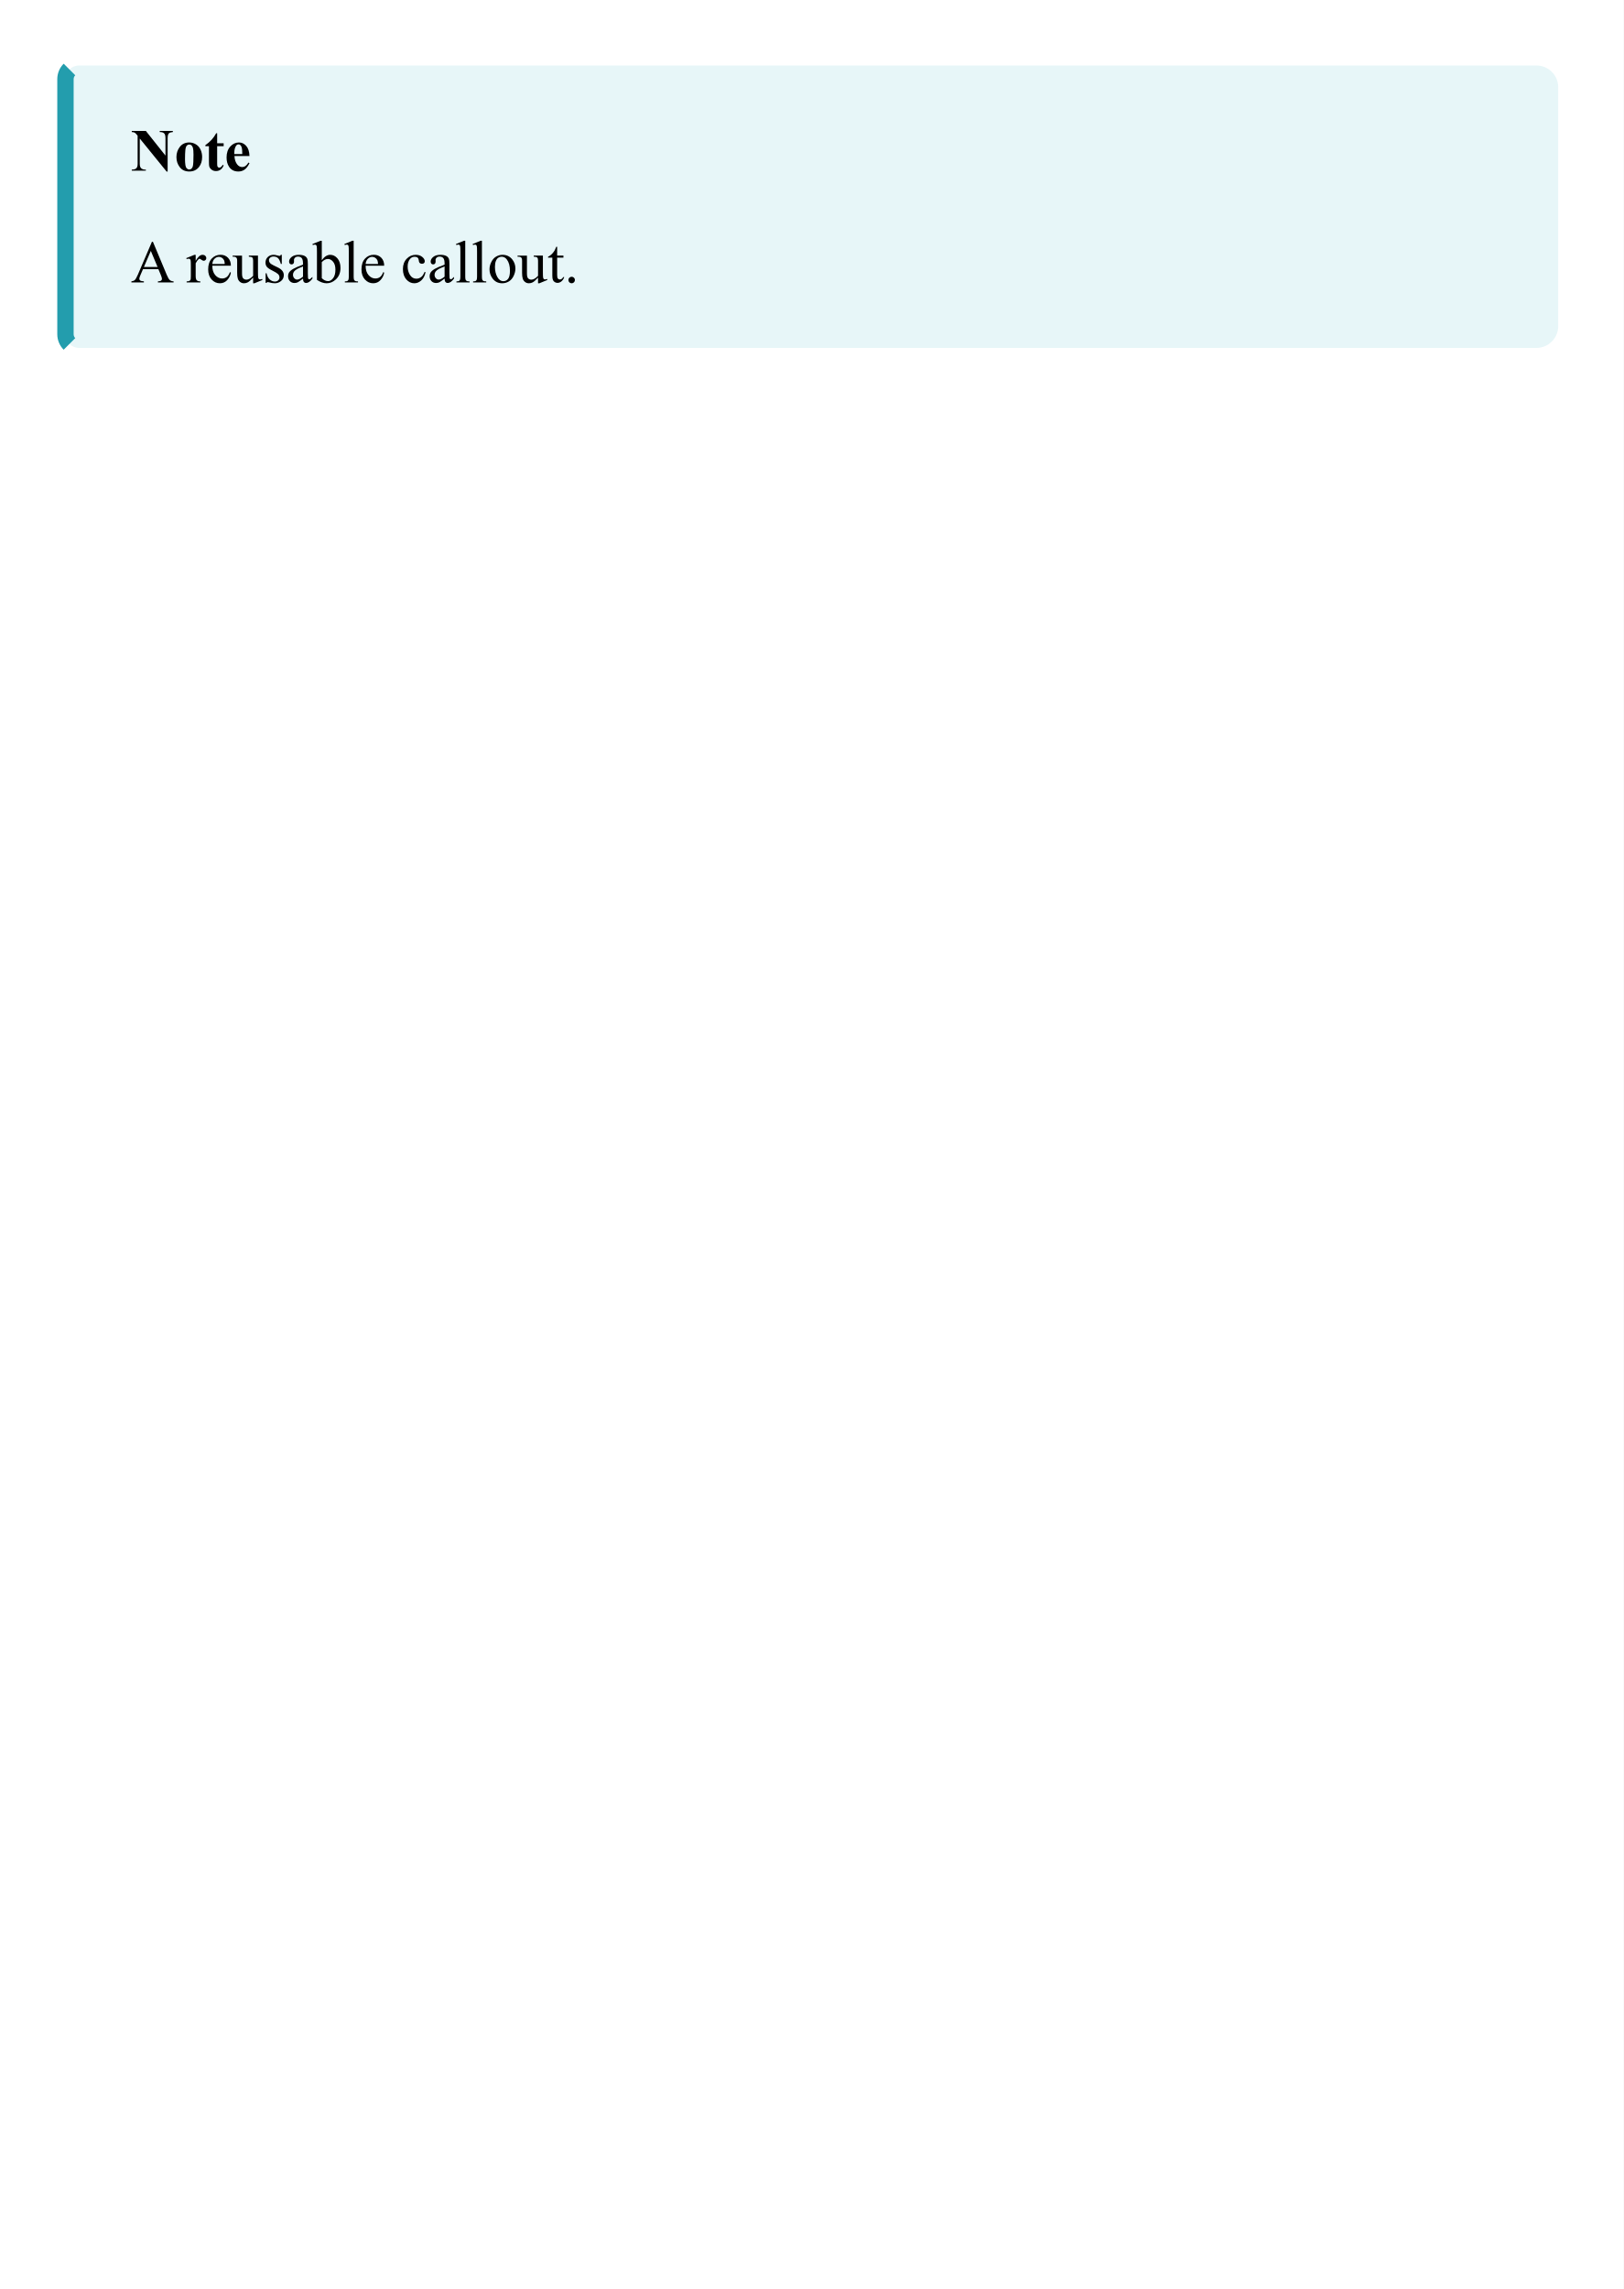
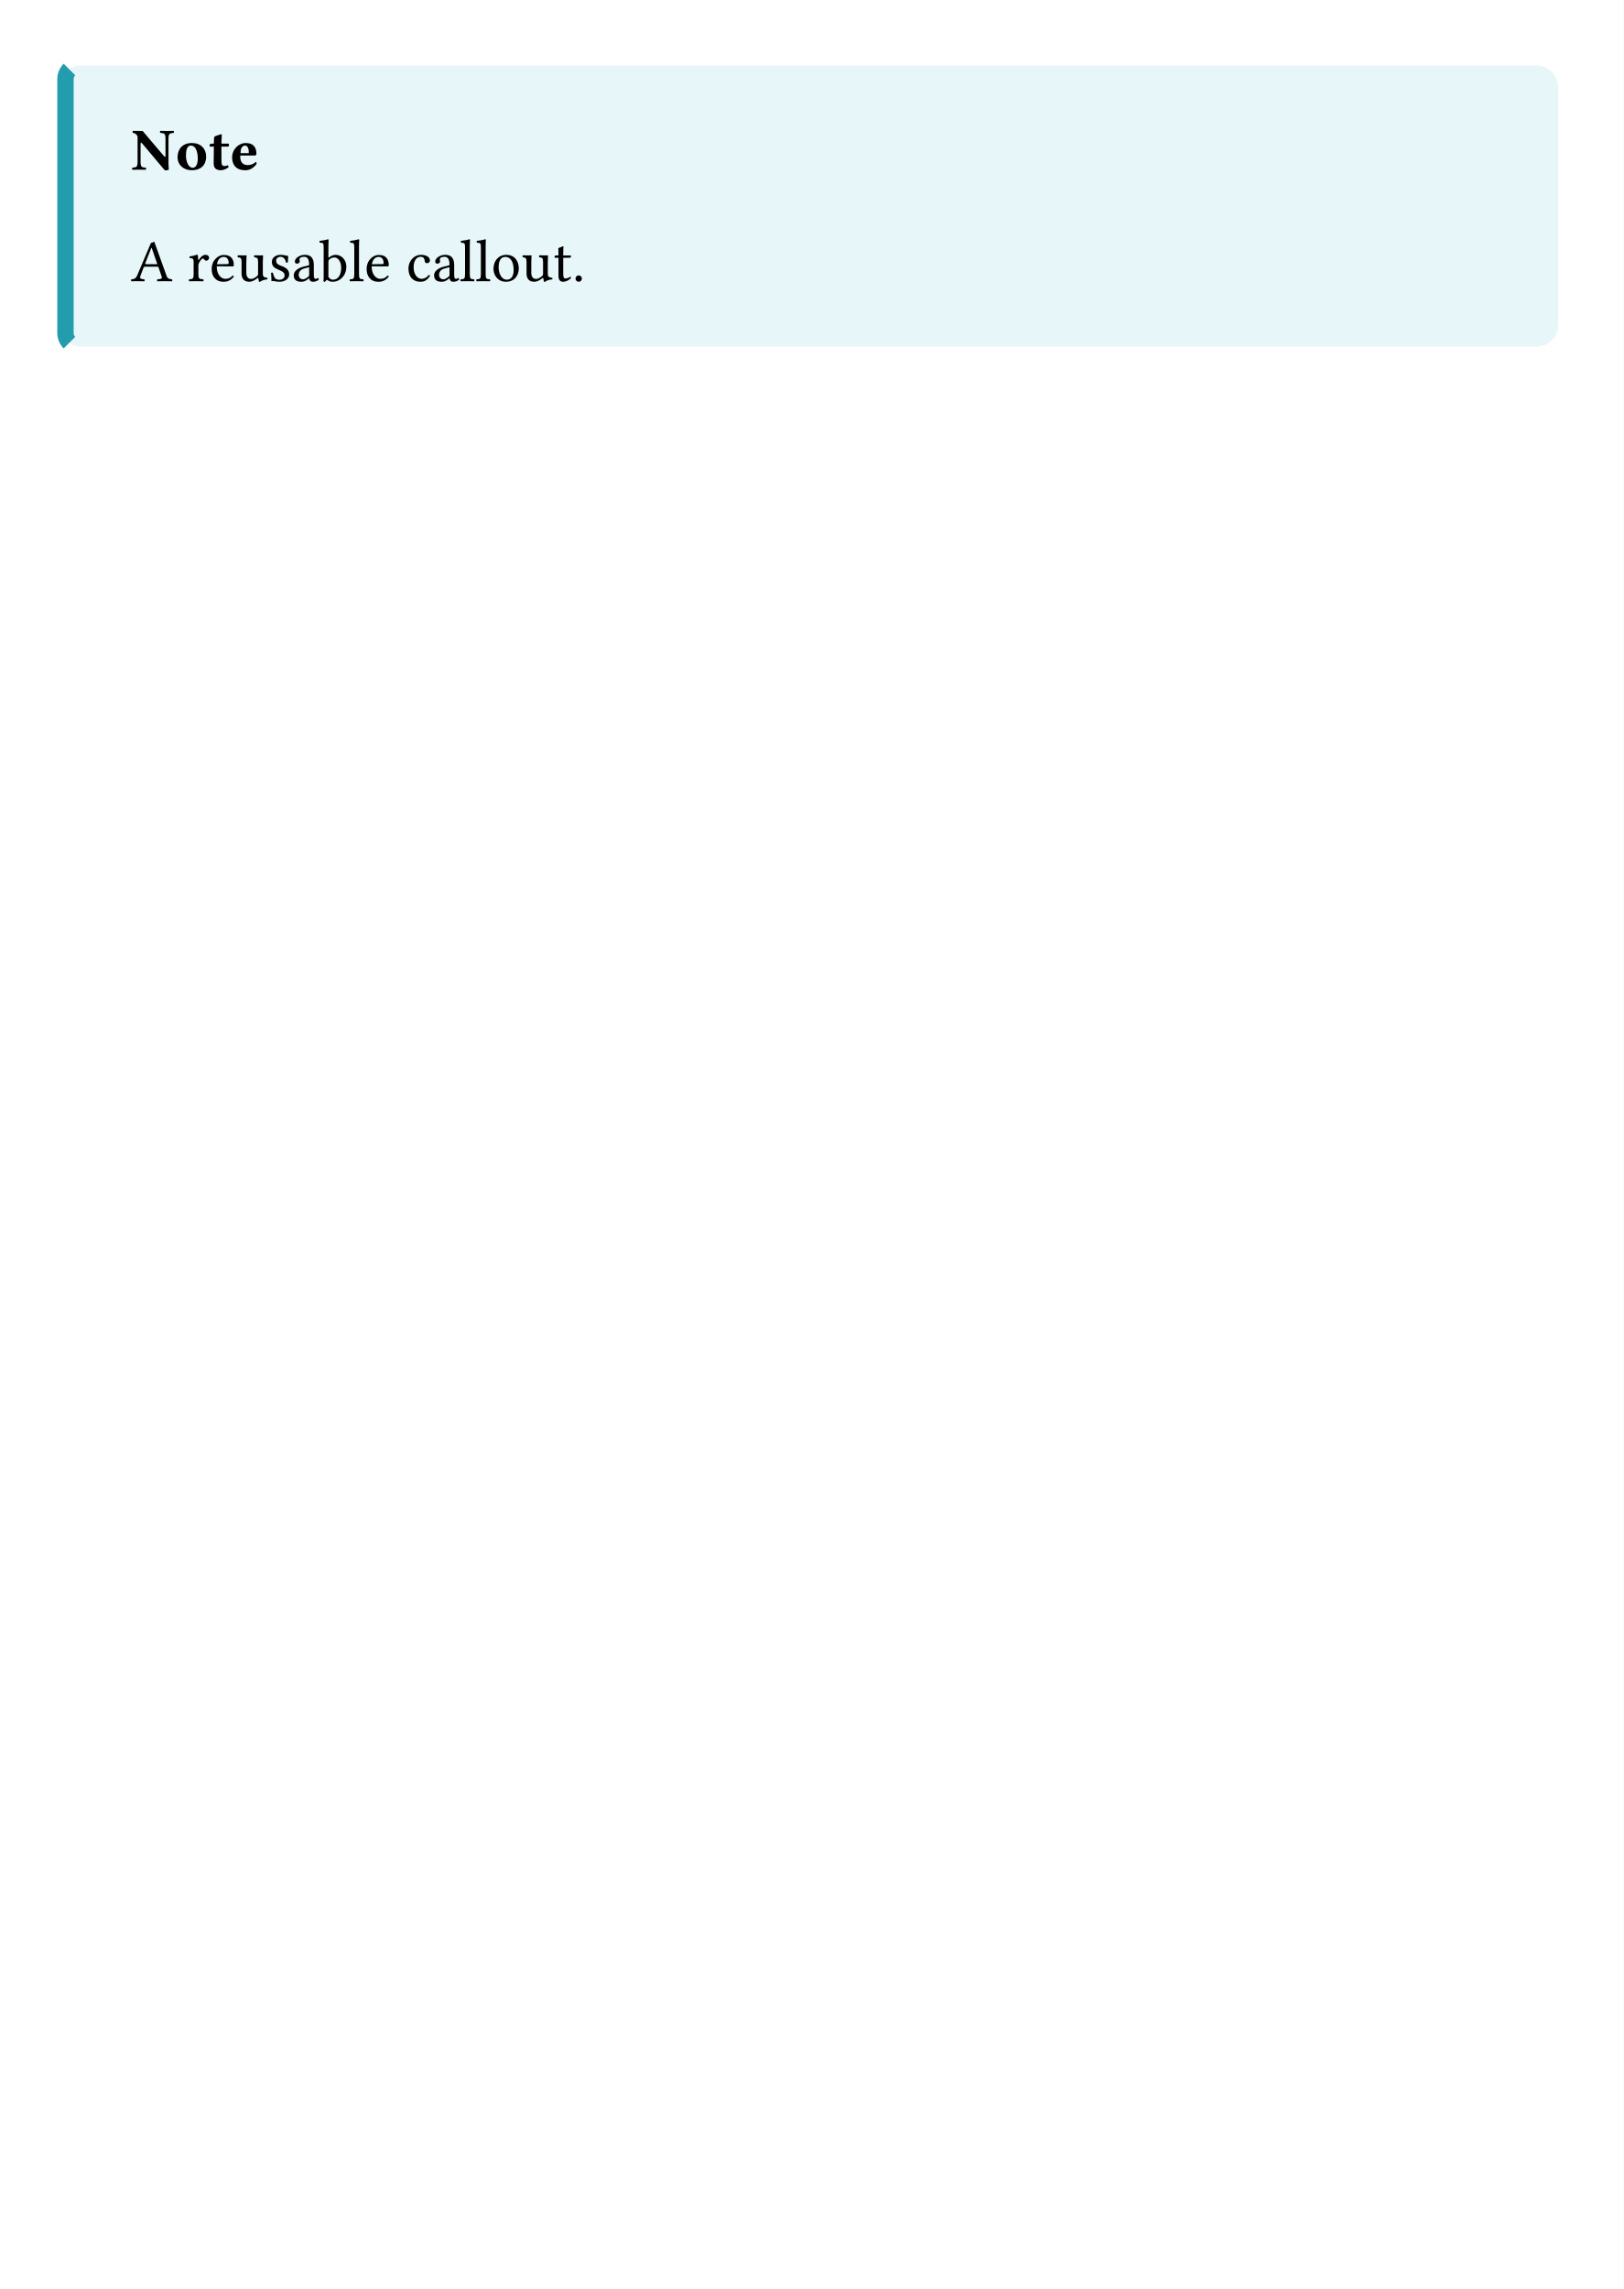
<svg xmlns="http://www.w3.org/2000/svg" xmlns:xlink="http://www.w3.org/1999/xlink" viewBox="0 0 297.638 419.528" width="297.638pt" height="419.528pt">
  <path fill="#ffffff" fill-rule="nonzero" d="M 0 0v 419.528h 297.638v -419.528Z " />
  <g transform="translate(12 12)">
-     <path fill="#e7f6f8" fill-rule="nonzero" d="M 0 0m 0 2.5c 0 -1.381 1.119 -2.5 2.5 -2.5h 267.138c 2.209 0 4 1.791 4 4v 43.766c 0 2.209 -1.791 4 -4 4h -267.138c -1.381 0 -2.5 -1.119 -2.5 -2.5Z " />
-     <path fill="#239dad" fill-rule="nonzero" d="M 0 0m 1.5 49.266c 0 0.265 0.105 0.52 0.293 0.707l -2.121 2.121c -0.75 -0.75 -1.172 -1.768 -1.172 -2.828v -46.766c 0 -1.061 0.421 -2.078 1.172 -2.828l 2.121 2.121c -0.188 0.188 -0.293 0.442 -0.293 0.707Z " />
-     <g transform="matrix(1 0 0 -1 12 19.2832)">
-       <use xlink:href="#g3A107D9EBE98B3964B9B065C60512BEB" x="0" y="0" fill="#000000" fill-rule="nonzero" />
-       <use xlink:href="#g16DE0DE635994A4A4BAB9EAECB768792" x="7.944" y="0" fill="#000000" fill-rule="nonzero" />
-       <use xlink:href="#g1FA9FD6CC8DBBE9337C06C999A9E1DF6" x="13.444" y="0" fill="#000000" fill-rule="nonzero" />
-       <use xlink:href="#gEDE5E540AAB7238C514EF76F97FDD2A0" x="17.107" y="0" fill="#000000" fill-rule="nonzero" />
+     <path fill="#e7f6f8" fill-rule="nonzero" d="M 0 0m 0 2.5c 0 -1.381 1.119 -2.5 2.5 -2.5h 267.138c 2.209 0 4 1.791 4 4v 43.533c 0 2.209 -1.791 4 -4 4h -267.138c -1.381 0 -2.5 -1.119 -2.5 -2.5Z " />
+     <path fill="#239dad" fill-rule="nonzero" d="M 0 0m 1.5 49.033c 0 0.265 0.105 0.52 0.293 0.707l -2.121 2.121c -0.75 -0.75 -1.172 -1.768 -1.172 -2.828v -46.533c 0 -1.061 0.421 -2.078 1.172 -2.828l 2.121 2.121c -0.188 0.188 -0.293 0.442 -0.293 0.707Z " />
+     <g transform="matrix(1 0 0 -1 12 19.095)">
+       <use xlink:href="#g3368323485300A16FD10C2B2E913C17B" x="0" y="0" fill="#000000" fill-rule="nonzero" />
+       <use xlink:href="#g628D38FCFF0E42049F5AA83044B0F23B" x="8.14" y="0" fill="#000000" fill-rule="nonzero" />
+       <use xlink:href="#g453A32922757F3F32A7A2644294359E5" x="14.201" y="0" fill="#000000" fill-rule="nonzero" />
+       <use xlink:href="#gC14BE50F1468F5902AA9D472AD29244E" x="18.139" y="0" fill="#000000" fill-rule="nonzero" />
    </g>
-     <g transform="matrix(1 0 0 -1 12 39.76641)">
-       <use xlink:href="#gB7DCBE502DCE169794912790F17C568" x="0" y="0" fill="#000000" fill-rule="nonzero" />
-       <use xlink:href="#g3994C632B3B2E22ECC06B8D0F7E33A27" x="10.087" y="0" fill="#000000" fill-rule="nonzero" />
-       <use xlink:href="#gBA801EDB03CD10DA51C2A222FD72AC26" x="13.75" y="0" fill="#000000" fill-rule="nonzero" />
-       <use xlink:href="#gF95BFD1BB5CC58B0E0EFE3A2D231F5BC" x="18.632" y="0" fill="#000000" fill-rule="nonzero" />
-       <use xlink:href="#gA7F973D7535D0C7501BA552F264FC621" x="24.132" y="0" fill="#000000" fill-rule="nonzero" />
-       <use xlink:href="#gBF46159A7C5C4F1982F4B060AD1C62F3" x="28.413" y="0" fill="#000000" fill-rule="nonzero" />
-       <use xlink:href="#gFFE29B8BA275F88058A58FB3482D7E79" x="33.295" y="0" fill="#000000" fill-rule="nonzero" />
-       <use xlink:href="#g721A8F9E0047FD6BA64727256DA9C725" x="38.795" y="0" fill="#000000" fill-rule="nonzero" />
-       <use xlink:href="#gBA801EDB03CD10DA51C2A222FD72AC26" x="41.852" y="0" fill="#000000" fill-rule="nonzero" />
-       <use xlink:href="#gB7C5C059A1B8C559FD835103C4C29091" x="49.484" y="0" fill="#000000" fill-rule="nonzero" />
-       <use xlink:href="#gBF46159A7C5C4F1982F4B060AD1C62F3" x="54.366" y="0" fill="#000000" fill-rule="nonzero" />
-       <use xlink:href="#g721A8F9E0047FD6BA64727256DA9C725" x="59.249" y="0" fill="#000000" fill-rule="nonzero" />
-       <use xlink:href="#g721A8F9E0047FD6BA64727256DA9C725" x="62.305" y="0" fill="#000000" fill-rule="nonzero" />
-       <use xlink:href="#gB8F13839D0BE8880C97BB1B3BE50524E" x="65.361" y="0" fill="#000000" fill-rule="nonzero" />
-       <use xlink:href="#gF95BFD1BB5CC58B0E0EFE3A2D231F5BC" x="70.861" y="0" fill="#000000" fill-rule="nonzero" />
-       <use xlink:href="#gA03296DE155C9C6FABA131F49DED938F" x="76.361" y="0" fill="#000000" fill-rule="nonzero" />
-       <use xlink:href="#g3506B4232375BC55C2F8DC2171A5B86A" x="79.417" y="0" fill="#000000" fill-rule="nonzero" />
+     <g transform="matrix(1 0 0 -1 12 39.533)">
+       <use xlink:href="#g84F48CC5C28ECD53CE9DCB7E35F9E04A" x="0" y="0" fill="#000000" fill-rule="nonzero" />
+       <use xlink:href="#gD91D82170ED5F219BEA1B53E81DC19AF" x="10.395" y="0" fill="#000000" fill-rule="nonzero" />
+       <use xlink:href="#gBFE09989B12480F1B7796D69E0D7287C" x="14.399" y="0" fill="#000000" fill-rule="nonzero" />
+       <use xlink:href="#g8FE23DF7094EE2D558758B421CB0DF33" x="19.316" y="0" fill="#000000" fill-rule="nonzero" />
+       <use xlink:href="#g4E5D026409004C23B788CF76C0C2AF69" x="25.157" y="0" fill="#000000" fill-rule="nonzero" />
+       <use xlink:href="#g9787446D80B11CDE2529516BF2D1ACCA" x="29.447" y="0" fill="#000000" fill-rule="nonzero" />
+       <use xlink:href="#g2E78C0ACEE1FBDF39EC1D5F9B4AD747D" x="34.474" y="0" fill="#000000" fill-rule="nonzero" />
+       <use xlink:href="#g36F90904A4043C6A677E73471A30013F" x="39.897" y="0" fill="#000000" fill-rule="nonzero" />
+       <use xlink:href="#gBFE09989B12480F1B7796D69E0D7287C" x="42.801" y="0" fill="#000000" fill-rule="nonzero" />
+       <use xlink:href="#g3CE57ED74C3DBA63F54F2735C0855367" x="50.468" y="0" fill="#000000" fill-rule="nonzero" />
+       <use xlink:href="#g9787446D80B11CDE2529516BF2D1ACCA" x="55.176" y="0" fill="#000000" fill-rule="nonzero" />
+       <use xlink:href="#g36F90904A4043C6A677E73471A30013F" x="60.203" y="0" fill="#000000" fill-rule="nonzero" />
+       <use xlink:href="#g36F90904A4043C6A677E73471A30013F" x="63.107" y="0" fill="#000000" fill-rule="nonzero" />
+       <use xlink:href="#g5E76F8DBE7C3C7A9A461E8EC1D70F6FB" x="66.011" y="0" fill="#000000" fill-rule="nonzero" />
+       <use xlink:href="#g8FE23DF7094EE2D558758B421CB0DF33" x="71.555" y="0" fill="#000000" fill-rule="nonzero" />
+       <use xlink:href="#gB38329E71763B8BD4CF776D24C5AFFE1" x="77.396" y="0" fill="#000000" fill-rule="nonzero" />
+       <use xlink:href="#g4C1ED41FE02ABB1BA3896D4213CC7460" x="80.872" y="0" fill="#000000" fill-rule="nonzero" />
    </g>
  </g>
  <defs>
-     <symbol id="g3A107D9EBE98B3964B9B065C60512BEB" overflow="visible">
-       <path d="M 0 0m 2.739 7.283l 3.593 -4.517v 3.131q 0 0.655 -0.188 0.886q -0.258 0.312 -0.865 0.301v 0.199h 2.406v -0.199q -0.462 -0.059 -0.62 -0.153q -0.158 -0.094 -0.247 -0.306q -0.089 -0.212 -0.089 -0.728v -6.064h -0.183l -4.925 6.064v -4.63q 0 -0.628 0.287 -0.849q 0.287 -0.22 0.658 -0.22h 0.172v -0.199h -2.583v 0.199q 0.602 0.005 0.838 0.247q 0.236 0.242 0.236 0.822v 5.14l -0.156 0.193q -0.231 0.29 -0.408 0.381q -0.177 0.091 -0.51 0.102v 0.199h 2.583Z " />
+     <symbol id="g3368323485300A16FD10C2B2E913C17B" overflow="visible">
+       <path d="M 0 0m 6.941 0c 0 0 -0.055 0.781 -0.055 1.122v 4.51c 0 0.979 0.187 1.034 0.957 1.111c 0.066 0.066 0.066 0.308 0 0.374c -0.539 -0.011 -0.726 -0.022 -1.188 -0.022c -0.495 0 -0.726 0.011 -1.276 0.022c -0.066 -0.066 -0.066 -0.308 0 -0.374c 0.77 -0.077 0.957 -0.11 0.957 -1.111v -3.091c 0 -0.275 -0.143 -0.22 -0.297 -0.033l -2.915 3.432l -0.979 1.155l -1.793 0.022c -0.066 -0.066 -0.066 -0.308 0 -0.374c 0.473 -0.033 0.803 -0.407 0.869 -0.693v -4.587c 0 -0.979 -0.187 -1.034 -0.957 -1.111c -0.066 -0.066 -0.066 -0.308 0 -0.374c 0.539 0.011 0.748 0.022 1.232 0.022c 0.484 0 0.682 -0.011 1.232 -0.022c 0.066 0.066 0.066 0.308 0 0.374c -0.77 0.077 -0.957 0.11 -0.957 1.111v 3.267c 0 0.11 0.022 0.22 0.088 0.22c 0.055 0 0.143 -0.077 0.264 -0.22l 3.685 -4.378c 0.22 -0.275 0.44 -0.484 0.44 -0.484c 0.385 0 0.495 0.033 0.693 0.132Z " />
    </symbol>
-     <symbol id="g16DE0DE635994A4A4BAB9EAECB768792" overflow="visible">
-       <path d="M 0 0m 2.739 5.172q 0.655 0 1.219 -0.338q 0.564 -0.338 0.857 -0.961q 0.293 -0.623 0.293 -1.364q 0 -1.069 -0.542 -1.789q -0.655 -0.87 -1.81 -0.87q -1.133 0 -1.746 0.795q -0.612 0.795 -0.612 1.842q 0 1.08 0.626 1.883q 0.626 0.803 1.716 0.803Z m 0.021 -0.381q -0.274 0 -0.47 -0.207q -0.196 -0.207 -0.258 -0.816q -0.062 -0.61 -0.062 -1.695q 0 -0.575 0.075 -1.074q 0.059 -0.381 0.252 -0.58q 0.193 -0.199 0.44 -0.199q 0.242 0 0.403 0.134q 0.209 0.183 0.279 0.51q 0.107 0.51 0.107 2.062q 0 0.913 -0.102 1.254q -0.102 0.341 -0.301 0.497q -0.14 0.113 -0.365 0.113Z " />
+     <symbol id="g628D38FCFF0E42049F5AA83044B0F23B" overflow="visible">
+       <path d="M 0 0m 0.407 2.277c 0 -1.441 1.144 -2.387 2.618 -2.387c 0.781 0 1.43 0.22 1.881 0.627c 0.561 0.495 0.748 1.243 0.748 1.859c 0 1.441 -0.979 2.508 -2.618 2.508c -0.913 0 -1.595 -0.319 -2.024 -0.814c -0.418 -0.484 -0.605 -1.144 -0.605 -1.793Z m 2.453 2.145c 0.748 0 1.254 -0.891 1.254 -2.398c 0 -1.32 -0.517 -1.672 -0.913 -1.672c -0.902 0 -1.254 1.353 -1.254 2.167c 0 1.012 0.176 1.903 0.913 1.903Z " />
    </symbol>
-     <symbol id="g1FA9FD6CC8DBBE9337C06C999A9E1DF6" overflow="visible">
-       <path d="M 0 0m 2.363 6.859v -1.837h 1.192v -0.532h -1.192v -3.099q 0 -0.435 0.04 -0.561q 0.04 -0.126 0.142 -0.204q 0.102 -0.078 0.188 -0.078q 0.349 0 0.661 0.532l 0.161 -0.118q -0.435 -1.031 -1.413 -1.031q -0.478 0 -0.808 0.266q -0.33 0.266 -0.422 0.594q -0.054 0.183 -0.054 0.988v 2.712h -0.655v 0.188q 0.677 0.478 1.152 1.004q 0.475 0.526 0.83 1.176h 0.177Z " />
+     <symbol id="g453A32922757F3F32A7A2644294359E5" overflow="visible">
+       <path d="M 0 0m 0.693 4.774c -0.154 0 -0.319 -0.044 -0.462 -0.165v -0.319c 0 -0.055 0.011 -0.066 0.055 -0.066h 0.715c -0.022 -1.111 -0.033 -2.519 -0.033 -3.069c 0 -0.385 0.099 -0.759 0.33 -0.957c 0.253 -0.209 0.649 -0.308 0.913 -0.308c 0.605 0 1.276 0.308 1.496 0.616c 0 0.132 -0.066 0.198 -0.198 0.308c -0.143 -0.11 -0.418 -0.154 -0.627 -0.154c -0.242 0 -0.484 0.187 -0.484 0.737c 0 0.55 -0.011 1.727 -0.011 2.827h 1.111c 0.11 0 0.264 0.044 0.264 0.143v 0.341c 0 0.044 -0.033 0.066 -0.088 0.066h -1.287l 0.011 0.374c 0.022 0.737 0.055 1.243 0.055 1.243c 0 0.066 -0.033 0.099 -0.088 0.099c -0.077 0 -0.484 -0.121 -0.66 -0.198c -0.187 -0.077 -0.506 -0.143 -0.583 -0.242c -0.077 -0.099 -0.121 -0.396 -0.121 -1.276Z " />
    </symbol>
-     <symbol id="gEDE5E540AAB7238C514EF76F97FDD2A0" overflow="visible">
-       <path d="M 0 0m 4.625 2.691h -2.755q 0.048 -0.999 0.532 -1.579q 0.371 -0.446 0.892 -0.446q 0.322 0 0.585 0.18q 0.263 0.18 0.564 0.647l 0.183 -0.118q -0.408 -0.833 -0.902 -1.179q -0.494 -0.346 -1.144 -0.346q -1.117 0 -1.692 0.859q -0.462 0.693 -0.462 1.719q 0 1.257 0.679 2.001q 0.679 0.744 1.593 0.744q 0.763 0 1.324 -0.626q 0.561 -0.626 0.604 -1.856Z m -1.321 0.36q 0 0.865 -0.094 1.187q -0.094 0.322 -0.293 0.489q -0.113 0.097 -0.301 0.097q -0.279 0 -0.457 -0.274q -0.317 -0.478 -0.317 -1.311v -0.188h 1.461Z " />
+     <symbol id="gC14BE50F1468F5902AA9D472AD29244E" overflow="visible">
+       <path d="M 0 0m 4.741 1.419c -0.451 -0.462 -1.045 -0.583 -1.463 -0.583c -0.858 0 -1.386 0.495 -1.386 1.573c 0 0.077 0.011 0.121 0.011 0.176h 2.64c 0.264 0 0.319 0.187 0.319 0.341c 0 0.935 -0.363 1.958 -1.98 1.958c -1.155 0 -2.475 -1.023 -2.475 -2.706c 0 -0.638 0.231 -1.309 0.704 -1.738c 0.418 -0.374 0.957 -0.55 1.738 -0.55c 0.759 0 1.507 0.385 2.057 1.188c 0 0.143 -0.055 0.341 -0.165 0.341Z m -2.794 1.606c 0.011 0.385 0.066 0.803 0.22 1.023c 0.176 0.264 0.473 0.374 0.594 0.374c 0.297 0 0.704 -0.286 0.704 -1.166c 0 -0.066 0 -0.209 -0.022 -0.231Z " />
    </symbol>
-     <symbol id="gB7DCBE502DCE169794912790F17C568" overflow="visible">
-       <path d="M 0 0m 5.033 2.438h -2.82l -0.494 -1.149q -0.183 -0.424 -0.183 -0.634q 0 -0.167 0.158 -0.293q 0.158 -0.126 0.685 -0.164v -0.199h -2.293v 0.199q 0.457 0.081 0.591 0.209q 0.274 0.258 0.607 1.047l 2.562 5.994h 0.188l 2.535 -6.059q 0.306 -0.73 0.556 -0.948q 0.25 -0.218 0.696 -0.244v -0.199h -2.874v 0.199q 0.435 0.021 0.588 0.145q 0.153 0.124 0.153 0.301q 0 0.236 -0.215 0.747l -0.44 1.047Z m -0.15 0.397l -1.235 2.943l -1.268 -2.943h 2.503Z " />
+     <symbol id="g84F48CC5C28ECD53CE9DCB7E35F9E04A" overflow="visible">
+       <path d="M 0 0m 1.705 0.869l 0.605 1.595c 0.055 0.143 0.121 0.187 0.385 0.187h 2.321l 0.638 -1.859c 0.132 -0.374 -0.286 -0.418 -0.814 -0.451c -0.066 -0.066 -0.066 -0.297 0 -0.363c 0.407 0.011 1.012 0.022 1.441 0.022c 0.451 0 0.869 -0.011 1.254 -0.022c 0.066 0.066 0.066 0.297 0 0.363c -0.429 0.044 -0.803 0.077 -0.99 0.605l -2.266 6.292c -0.165 -0.099 -0.462 -0.22 -0.605 -0.22l -2.497 -5.896c -0.286 -0.682 -0.616 -0.748 -1.1 -0.781c -0.066 -0.066 -0.066 -0.297 0 -0.363c 0.286 0.011 0.649 0.022 0.979 0.022c 0.451 0 1.001 -0.011 1.408 -0.022c 0.066 0.066 0.066 0.297 0 0.363c -0.418 0.033 -0.935 0.077 -0.759 0.528Z m 1.188 2.244c -0.242 0 -0.319 0.033 -0.275 0.143l 1.122 2.849h 0.066l 1.034 -2.992Z " />
    </symbol>
-     <symbol id="g3994C632B3B2E22ECC06B8D0F7E33A27" overflow="visible">
-       <path d="M 0 0m 1.783 5.065v -1.106q 0.618 1.106 1.268 1.106q 0.295 0 0.489 -0.18q 0.193 -0.18 0.193 -0.416q 0 -0.209 -0.14 -0.354q -0.14 -0.145 -0.333 -0.145q -0.188 0 -0.422 0.185q -0.234 0.185 -0.346 0.185q -0.097 0 -0.209 -0.107q -0.242 -0.22 -0.5 -0.725v -2.358q 0 -0.408 0.102 -0.618q 0.07 -0.145 0.247 -0.242q 0.177 -0.097 0.51 -0.097v -0.193h -2.519v 0.193q 0.376 0 0.559 0.118q 0.134 0.086 0.188 0.274q 0.027 0.091 0.027 0.521v 1.907q 0 0.859 -0.035 1.023q -0.035 0.164 -0.129 0.239q -0.094 0.075 -0.234 0.075q -0.167 0 -0.376 -0.081l -0.054 0.193l 1.488 0.602h 0.226Z " />
+     <symbol id="gD91D82170ED5F219BEA1B53E81DC19AF" overflow="visible">
+       <path d="M 0 0m 1.936 3.938c -0.022 0.44 -0.033 0.726 -0.088 0.836c -0.022 0.055 -0.044 0.088 -0.132 0.088c -0.308 -0.121 -0.594 -0.22 -1.353 -0.319c -0.022 -0.066 0 -0.242 0.022 -0.308c 0.594 -0.055 0.715 -0.11 0.715 -0.748v -2.145c 0 -0.913 -0.132 -0.957 -0.814 -1.001c -0.066 -0.066 -0.066 -0.297 0 -0.363c 0.385 0.011 0.814 0.022 1.254 0.022c 0.44 0 0.946 -0.011 1.331 -0.022c 0.066 0.066 0.066 0.297 0 0.363c -0.77 0.055 -0.902 0.088 -0.902 1.001v 1.529c 0 0.286 0.132 0.539 0.264 0.737c 0.121 0.176 0.374 0.539 0.506 0.539c 0.099 0 0.198 -0.022 0.286 -0.143c 0.077 -0.11 0.209 -0.253 0.396 -0.253c 0.264 0 0.517 0.275 0.517 0.55c 0 0.209 -0.198 0.528 -0.66 0.528c -0.517 0 -0.968 -0.484 -1.221 -0.913c -0.066 -0.121 -0.121 -0.033 -0.121 0.022Z " />
    </symbol>
-     <symbol id="gBA801EDB03CD10DA51C2A222FD72AC26" overflow="visible">
-       <path d="M 0 0m 1.171 3.067q -0.005 -1.096 0.532 -1.719q 0.537 -0.623 1.262 -0.623q 0.483 0 0.841 0.266q 0.357 0.266 0.599 0.91l 0.167 -0.107q -0.113 -0.736 -0.655 -1.34q -0.542 -0.604 -1.359 -0.604q -0.886 0 -1.517 0.69q -0.631 0.69 -0.631 1.856q 0 1.262 0.647 1.969q 0.647 0.706 1.625 0.706q 0.827 0 1.359 -0.545q 0.532 -0.545 0.532 -1.458h -3.4Z m 0 0.312h 2.277q -0.027 0.473 -0.113 0.666q -0.134 0.301 -0.4 0.473q -0.266 0.172 -0.556 0.172q -0.446 0 -0.798 -0.346q -0.352 -0.346 -0.411 -0.964Z " />
+     <symbol id="gBFE09989B12480F1B7796D69E0D7287C" overflow="visible">
+       <path d="M 0 0m 4.246 1.023c -0.407 -0.418 -0.726 -0.594 -1.364 -0.594c -0.396 0 -0.858 0.231 -1.199 0.792c -0.22 0.363 -0.352 0.869 -0.352 1.507l 2.926 -0.022c 0.132 0 0.209 0.066 0.209 0.187c 0 0.924 -0.33 1.914 -1.859 1.914c -0.957 0 -2.2 -0.913 -2.2 -2.585c 0 -0.616 0.154 -1.21 0.517 -1.628c 0.374 -0.44 0.891 -0.704 1.683 -0.704c 0.836 0 1.43 0.385 1.87 0.957c -0.033 0.11 -0.099 0.165 -0.231 0.176Z m -2.882 2.079c 0.209 1.243 0.979 1.342 1.243 1.342c 0.418 0 0.913 -0.231 0.913 -1.155c 0 -0.099 -0.044 -0.154 -0.165 -0.154Z " />
    </symbol>
-     <symbol id="gF95BFD1BB5CC58B0E0EFE3A2D231F5BC" overflow="visible">
-       <path d="M 0 0m 4.657 4.92v -2.981q 0 -0.854 0.04 -1.045q 0.04 -0.191 0.129 -0.266q 0.089 -0.075 0.207 -0.075q 0.167 0 0.376 0.091l 0.075 -0.188l -1.472 -0.607h -0.242v 1.042q -0.634 -0.688 -0.967 -0.865q -0.333 -0.177 -0.704 -0.177q -0.414 0 -0.717 0.239q -0.303 0.239 -0.422 0.615q -0.118 0.376 -0.118 1.063v 2.197q 0 0.349 -0.075 0.483q -0.075 0.134 -0.223 0.207q -0.148 0.073 -0.534 0.067v 0.199h 1.724v -3.292q 0 -0.688 0.239 -0.902q 0.239 -0.215 0.577 -0.215q 0.231 0 0.524 0.145q 0.293 0.145 0.696 0.553v 2.788q 0 0.419 -0.153 0.567q -0.153 0.148 -0.636 0.158v 0.199h 1.676Z " />
+     <symbol id="g8FE23DF7094EE2D558758B421CB0DF33" overflow="visible">
+       <path d="M 0 0m 2.387 -0.11c 0.429 0 0.946 0.22 1.485 0.66c 0.055 0.044 0.154 0.066 0.165 -0.011c 0.033 -0.275 0.121 -0.649 0.121 -0.649c 0.088 -0.033 0.143 -0.022 0.209 0c 0.242 0.198 0.627 0.363 1.298 0.44c 0.066 0.066 0.066 0.231 0 0.297c -0.704 0.055 -0.803 0.264 -0.803 0.803v 2.112c 0 0.33 0.044 1.133 0.044 1.133c 0 0.033 -0.033 0.066 -0.088 0.066c -0.055 -0.011 -0.22 -0.022 -0.385 -0.022c -0.352 0 -0.748 0.011 -1.122 0.022c -0.066 -0.066 -0.066 -0.297 0 -0.363c 0.539 -0.033 0.682 -0.165 0.682 -0.891v -2.123c 0 -0.209 -0.022 -0.297 -0.176 -0.429c -0.407 -0.352 -0.825 -0.528 -1.1 -0.528c -0.33 0 -0.88 0.154 -0.88 1.133v 2.002c 0 0.33 0.044 1.133 0.044 1.133c 0 0.033 -0.033 0.066 -0.088 0.066c -0.055 -0.011 -0.22 -0.022 -0.385 -0.022c -0.352 0 -0.748 0.011 -1.122 0.022c -0.066 -0.066 -0.066 -0.297 0 -0.363c 0.528 -0.044 0.682 -0.165 0.682 -0.88v -2.112c 0 -0.759 0.33 -1.496 1.419 -1.496Z " />
    </symbol>
-     <symbol id="gA7F973D7535D0C7501BA552F264FC621" overflow="visible">
-       <path d="M 0 0m 3.523 5.065v -1.676h -0.177q -0.204 0.79 -0.524 1.074q -0.32 0.285 -0.814 0.285q -0.376 0 -0.607 -0.199q -0.231 -0.199 -0.231 -0.44q 0 -0.301 0.172 -0.516q 0.167 -0.22 0.677 -0.467l 0.784 -0.381q 1.09 -0.532 1.09 -1.402q 0 -0.671 -0.508 -1.082q -0.508 -0.411 -1.136 -0.411q -0.451 0 -1.031 0.161q -0.177 0.054 -0.29 0.054q -0.124 0 -0.193 -0.14h -0.177v 1.756h 0.177q 0.15 -0.752 0.575 -1.133q 0.424 -0.381 0.951 -0.381q 0.371 0 0.604 0.218q 0.234 0.218 0.234 0.524q 0 0.371 -0.26 0.623q -0.26 0.252 -1.039 0.639q -0.779 0.387 -1.021 0.698q -0.242 0.306 -0.242 0.773q 0 0.607 0.416 1.015q 0.416 0.408 1.077 0.408q 0.29 0 0.704 -0.124q 0.274 -0.081 0.365 -0.081q 0.086 0 0.134 0.038q 0.048 0.038 0.113 0.167h 0.177Z " />
+     <symbol id="g4E5D026409004C23B788CF76C0C2AF69" overflow="visible">
+       <path d="M 0 0m 0.528 1.518c 0.044 -0.539 0.077 -1.056 0.077 -1.518c 0.11 0.022 0.22 0.033 0.275 0.033c 0.077 0 0.143 0 0.22 -0.022c 0.297 -0.077 0.594 -0.121 1.001 -0.121c 0.616 0 1.749 0.297 1.749 1.386c 0 0.748 -0.539 1.188 -1.287 1.463c -0.66 0.253 -1.1 0.418 -1.1 1.023c 0 0.451 0.396 0.704 0.77 0.704c 0.242 0 0.88 -0.088 1.023 -1.023c 0.066 -0.066 0.286 -0.055 0.352 0.011c 0.033 0.396 0.055 0.803 0.066 1.166c -0.341 0.055 -0.869 0.209 -1.441 0.209c -0.814 0 -1.551 -0.528 -1.551 -1.232c 0 -0.803 0.363 -1.144 1.21 -1.496c 0.913 -0.374 1.122 -0.605 1.122 -1.078c 0 -0.539 -0.528 -0.77 -0.935 -0.77c -0.429 0 -0.671 0.143 -0.781 0.264c -0.242 0.253 -0.363 0.737 -0.429 1.012c -0.066 0.066 -0.275 0.055 -0.341 -0.011Z " />
    </symbol>
-     <symbol id="gBF46159A7C5C4F1982F4B060AD1C62F3" overflow="visible">
-       <path d="M 0 0m 3.131 0.709q -0.757 -0.585 -0.951 -0.677q -0.29 -0.134 -0.618 -0.134q -0.51 0 -0.841 0.349q -0.33 0.349 -0.33 0.918q 0 0.36 0.161 0.623q 0.22 0.365 0.765 0.688q 0.545 0.322 1.813 0.784v 0.193q 0 0.736 -0.234 1.01q -0.234 0.274 -0.679 0.274q -0.338 0 -0.537 -0.183q -0.204 -0.183 -0.204 -0.419l 0.011 -0.312q 0 -0.247 -0.126 -0.381q -0.126 -0.134 -0.33 -0.134q -0.199 0 -0.325 0.14q -0.126 0.14 -0.126 0.381q 0 0.462 0.473 0.849q 0.473 0.387 1.327 0.387q 0.655 0 1.074 -0.22q 0.317 -0.167 0.467 -0.521q 0.097 -0.231 0.097 -0.945v -1.67q 0 -0.704 0.027 -0.862q 0.027 -0.158 0.089 -0.212q 0.062 -0.054 0.142 -0.054q 0.086 0 0.15 0.038q 0.113 0.07 0.435 0.392v -0.301q -0.602 -0.806 -1.149 -0.806q -0.263 0 -0.419 0.183q -0.156 0.183 -0.161 0.623Z m 0 0.349v 1.875q -0.811 -0.322 -1.047 -0.457q -0.424 -0.236 -0.607 -0.494q -0.183 -0.258 -0.183 -0.564q 0 -0.387 0.231 -0.642q 0.231 -0.255 0.532 -0.255q 0.408 0 1.074 0.537Z " />
+     <symbol id="g9787446D80B11CDE2529516BF2D1ACCA" overflow="visible">
+       <path d="M 0 0m 3.223 0.528c 0.066 -0.341 0.187 -0.638 0.737 -0.638c 0.418 0 0.814 0.187 1.045 0.407c -0.022 0.132 -0.066 0.231 -0.187 0.297c -0.077 -0.066 -0.264 -0.176 -0.407 -0.176c -0.319 0 -0.33 0.429 -0.33 0.935v 1.617c 0 1.562 -0.858 1.859 -1.661 1.859c -0.902 0 -1.815 -0.594 -1.815 -1.221c 0 -0.264 0.132 -0.396 0.385 -0.396c 0.319 0 0.517 0.231 0.517 0.374c 0 0.077 -0.011 0.154 -0.033 0.198c -0.011 0.033 -0.022 0.099 -0.022 0.22c 0 0.341 0.462 0.462 0.88 0.462c 0.374 0 0.891 -0.187 0.891 -1.43c 0 -0.077 -0.033 -0.121 -0.066 -0.132l -0.946 -0.231c -1.056 -0.264 -1.815 -0.847 -1.815 -1.595c 0 -0.902 0.616 -1.188 1.386 -1.188c 0.385 0 0.715 0.088 1.199 0.462l 0.22 0.176Z m 0 2.035v -1.452c 0 -0.143 -0.066 -0.22 -0.154 -0.286c -0.286 -0.231 -0.66 -0.484 -0.968 -0.484c -0.55 0 -0.792 0.44 -0.792 0.781c 0 0.495 0.231 1.001 1.045 1.21Z " />
    </symbol>
-     <symbol id="gFFE29B8BA275F88058A58FB3482D7E79" overflow="visible">
-       <path d="M 0 0m 1.692 4.071q 0.714 0.994 1.542 0.994q 0.757 0 1.321 -0.647q 0.564 -0.647 0.564 -1.77q 0 -1.311 -0.87 -2.111q -0.747 -0.688 -1.665 -0.688q -0.43 0 -0.873 0.156q -0.443 0.156 -0.905 0.467v 5.097q 0 0.838 -0.04 1.031q -0.04 0.193 -0.126 0.263q -0.086 0.07 -0.215 0.07q -0.15 0 -0.376 -0.086l -0.075 0.188l 1.477 0.602h 0.242v -3.566Z m 0 -0.344v -2.943q 0.274 -0.269 0.567 -0.406q 0.293 -0.137 0.599 -0.137q 0.489 0 0.91 0.537q 0.422 0.537 0.422 1.563q 0 0.945 -0.422 1.453q -0.422 0.508 -0.959 0.508q -0.285 0 -0.569 -0.145q -0.215 -0.107 -0.548 -0.43Z " />
+     <symbol id="g2E78C0ACEE1FBDF39EC1D5F9B4AD747D" overflow="visible">
+       <path d="M 0 0m 1.837 4.334c -0.066 -0.066 -0.11 -0.044 -0.11 0.055v 2.024c 0 0.715 0.044 1.155 0.044 1.155c 0 0.077 -0.044 0.11 -0.143 0.11c -0.275 -0.11 -1.1 -0.264 -1.54 -0.297c -0.022 -0.088 0 -0.264 0.066 -0.33c 0.033 0 0.066 0 0.099 0c 0.484 -0.033 0.605 -0.033 0.605 -0.902v -5.368c 0 -0.429 -0.011 -0.627 -0.044 -0.781c 0.055 -0.088 0.11 -0.132 0.242 -0.132c 0.066 0.066 0.176 0.165 0.264 0.264c 0.11 0.132 0.176 0.132 0.297 0.033c 0.253 -0.209 0.583 -0.275 0.968 -0.275c 1.122 0 2.431 1.023 2.431 2.772c 0 1.342 -0.99 2.167 -1.947 2.167c -0.473 0 -0.891 -0.187 -1.232 -0.495Z m 0.077 -0.341c 0.286 0.253 0.616 0.352 0.935 0.352c 0.671 0 1.221 -0.814 1.221 -1.881c 0 -1.254 -0.506 -2.2 -1.551 -2.2c -0.341 0 -0.572 0.242 -0.792 0.517v 2.75c 0 0.231 0.044 0.341 0.187 0.462Z " />
    </symbol>
-     <symbol id="g721A8F9E0047FD6BA64727256DA9C725" overflow="visible">
-       <path d="M 0 0m 2.036 7.638v -6.526q 0 -0.462 0.067 -0.612q 0.067 -0.15 0.207 -0.228q 0.14 -0.078 0.521 -0.078v -0.193h -2.412v 0.193q 0.338 0 0.462 0.07q 0.124 0.07 0.193 0.231q 0.07 0.161 0.07 0.618v 4.469q 0 0.833 -0.038 1.023q -0.038 0.191 -0.121 0.26q -0.083 0.07 -0.212 0.07q -0.14 0 -0.354 -0.086l -0.091 0.188l 1.466 0.602h 0.242Z " />
+     <symbol id="g36F90904A4043C6A677E73471A30013F" overflow="visible">
+       <path d="M 0 0m 1.045 1.342c 0 -0.913 -0.121 -0.968 -0.792 -1.001c -0.066 -0.066 -0.066 -0.297 0 -0.363c 0.385 0.011 0.792 0.022 1.232 0.022c 0.44 0 0.858 -0.011 1.221 -0.022c 0.066 0.066 0.066 0.297 0 0.363c -0.671 0.033 -0.792 0.088 -0.792 1.001v 5.071c 0 0.715 0.044 1.155 0.044 1.155c 0 0.077 -0.044 0.11 -0.143 0.11c -0.275 -0.11 -1.1 -0.264 -1.54 -0.297c -0.022 -0.088 0 -0.264 0.066 -0.33c 0.638 -0.044 0.704 -0.077 0.704 -0.902Z " />
    </symbol>
-     <symbol id="gB7C5C059A1B8C559FD835103C4C29091" overflow="visible">
-       <path d="M 0 0m 4.522 1.869q -0.199 -0.972 -0.779 -1.496q -0.58 -0.524 -1.284 -0.524q -0.838 0 -1.461 0.704q -0.623 0.704 -0.623 1.901q 0 1.16 0.69 1.885q 0.69 0.725 1.657 0.725q 0.725 0 1.192 -0.384q 0.467 -0.384 0.467 -0.798q 0 -0.204 -0.132 -0.33q -0.132 -0.126 -0.368 -0.126q -0.317 0 -0.478 0.204q -0.091 0.113 -0.121 0.43q -0.03 0.317 -0.218 0.483q -0.188 0.161 -0.521 0.161q -0.537 0 -0.865 -0.397q -0.435 -0.526 -0.435 -1.391q 0 -0.881 0.432 -1.555q 0.432 -0.674 1.168 -0.674q 0.526 0 0.945 0.36q 0.295 0.247 0.575 0.897l 0.156 -0.075Z " />
+     <symbol id="g3CE57ED74C3DBA63F54F2735C0855367" overflow="visible">
+       <path d="M 0 0m 4.378 1.001c -0.044 0.099 -0.132 0.143 -0.231 0.154c -0.374 -0.484 -0.847 -0.726 -1.32 -0.726c -0.803 0 -1.474 0.814 -1.474 2.101c 0 1.21 0.528 1.936 1.254 1.936c 0.649 0 0.737 -0.385 0.781 -0.77c 0.033 -0.297 0.187 -0.396 0.418 -0.396c 0.231 0 0.539 0.143 0.539 0.484c 0 0.605 -0.627 1.045 -1.683 1.045c -1.089 0 -2.255 -0.979 -2.255 -2.541c 0 -1.419 0.792 -2.398 2.178 -2.398c 0.66 0 1.243 0.209 1.793 1.111Z " />
    </symbol>
-     <symbol id="gB8F13839D0BE8880C97BB1B3BE50524E" overflow="visible">
-       <path d="M 0 0m 2.75 5.065q 1.117 0 1.794 -0.849q 0.575 -0.725 0.575 -1.665q 0 -0.661 -0.317 -1.337q -0.317 -0.677 -0.873 -1.021q -0.556 -0.344 -1.238 -0.344q -1.112 0 -1.767 0.886q -0.553 0.747 -0.553 1.676q 0 0.677 0.336 1.345q 0.336 0.669 0.884 0.988q 0.548 0.32 1.16 0.32Z m -0.167 -0.349q -0.285 0 -0.572 -0.169q -0.287 -0.169 -0.465 -0.594q -0.177 -0.424 -0.177 -1.09q 0 -1.074 0.427 -1.853q 0.427 -0.779 1.125 -0.779q 0.521 0 0.859 0.43q 0.338 0.43 0.338 1.477q 0 1.311 -0.564 2.062q -0.381 0.516 -0.972 0.516Z " />
+     <symbol id="g5E76F8DBE7C3C7A9A461E8EC1D70F6FB" overflow="visible">
+       <path d="M 0 0m 0.451 2.255c 0 -1.122 0.748 -2.365 2.31 -2.365c 0.704 0 1.243 0.253 1.617 0.616c 0.495 0.484 0.715 1.177 0.715 1.848c 0 1.144 -0.627 2.475 -2.31 2.475c -0.726 0 -1.32 -0.297 -1.727 -0.77c -0.396 -0.473 -0.605 -1.111 -0.605 -1.804Z m 2.167 2.189c 0.946 0 1.529 -0.858 1.529 -2.442c 0 -1.386 -0.715 -1.727 -1.232 -1.727c -1.144 0 -1.518 1.386 -1.518 2.233c 0 0.957 0.231 1.936 1.221 1.936Z " />
    </symbol>
-     <symbol id="gA03296DE155C9C6FABA131F49DED938F" overflow="visible">
-       <path d="M 0 0m 1.772 6.537v -1.617h 1.149v -0.376h -1.149v -3.19q 0 -0.478 0.137 -0.645q 0.137 -0.167 0.352 -0.167q 0.177 0 0.344 0.11q 0.167 0.11 0.258 0.325h 0.209q -0.188 -0.526 -0.532 -0.792q -0.344 -0.266 -0.709 -0.266q -0.247 0 -0.483 0.137q -0.236 0.137 -0.349 0.392q -0.113 0.255 -0.113 0.787v 3.309h -0.779v 0.177q 0.295 0.118 0.604 0.4q 0.309 0.282 0.551 0.669q 0.124 0.204 0.344 0.747h 0.167Z " />
+     <symbol id="gB38329E71763B8BD4CF776D24C5AFFE1" overflow="visible">
+       <path d="M 0 0m 0.473 4.719c -0.154 0 -0.198 -0.132 -0.198 -0.22v -0.143c 0 -0.055 0.011 -0.066 0.055 -0.066h 0.649v -3.311c 0 -0.781 0.341 -1.089 0.847 -1.089c 0.506 0 1.056 0.242 1.485 0.726c -0.022 0.11 -0.088 0.176 -0.198 0.187c -0.286 -0.22 -0.616 -0.308 -0.902 -0.308c -0.297 0 -0.363 0.33 -0.363 1.012v 2.783h 1.144c 0.11 0 0.264 0.044 0.264 0.143v 0.22c 0 0.044 -0.033 0.066 -0.088 0.066h -1.32v 0.429c 0 0.715 0.044 1.155 0.044 1.155c 0 0.066 -0.033 0.099 -0.088 0.099c -0.044 0 -0.143 -0.044 -0.242 -0.099c -0.121 -0.066 -0.231 -0.121 -0.374 -0.154c -0.132 -0.044 -0.242 -0.077 -0.242 -0.154c 0 -0.132 0.033 -0.055 0.033 -1.276Z " />
    </symbol>
-     <symbol id="g3506B4232375BC55C2F8DC2171A5B86A" overflow="visible">
-       <path d="M 0 0m 1.375 1.042q 0.252 0 0.424 -0.175q 0.172 -0.175 0.172 -0.422q 0 -0.247 -0.175 -0.422q -0.175 -0.175 -0.422 -0.175q -0.247 0 -0.422 0.175q -0.175 0.175 -0.175 0.422q 0 0.252 0.175 0.424q 0.175 0.172 0.422 0.172Z " />
+     <symbol id="g4C1ED41FE02ABB1BA3896D4213CC7460" overflow="visible">
+       <path d="M 0 0m 0.627 0.473c 0 -0.319 0.264 -0.583 0.583 -0.583c 0.319 0 0.583 0.264 0.583 0.583c 0 0.319 -0.264 0.583 -0.583 0.583c -0.319 0 -0.583 -0.264 -0.583 -0.583Z " />
    </symbol>
  </defs>
</svg>
